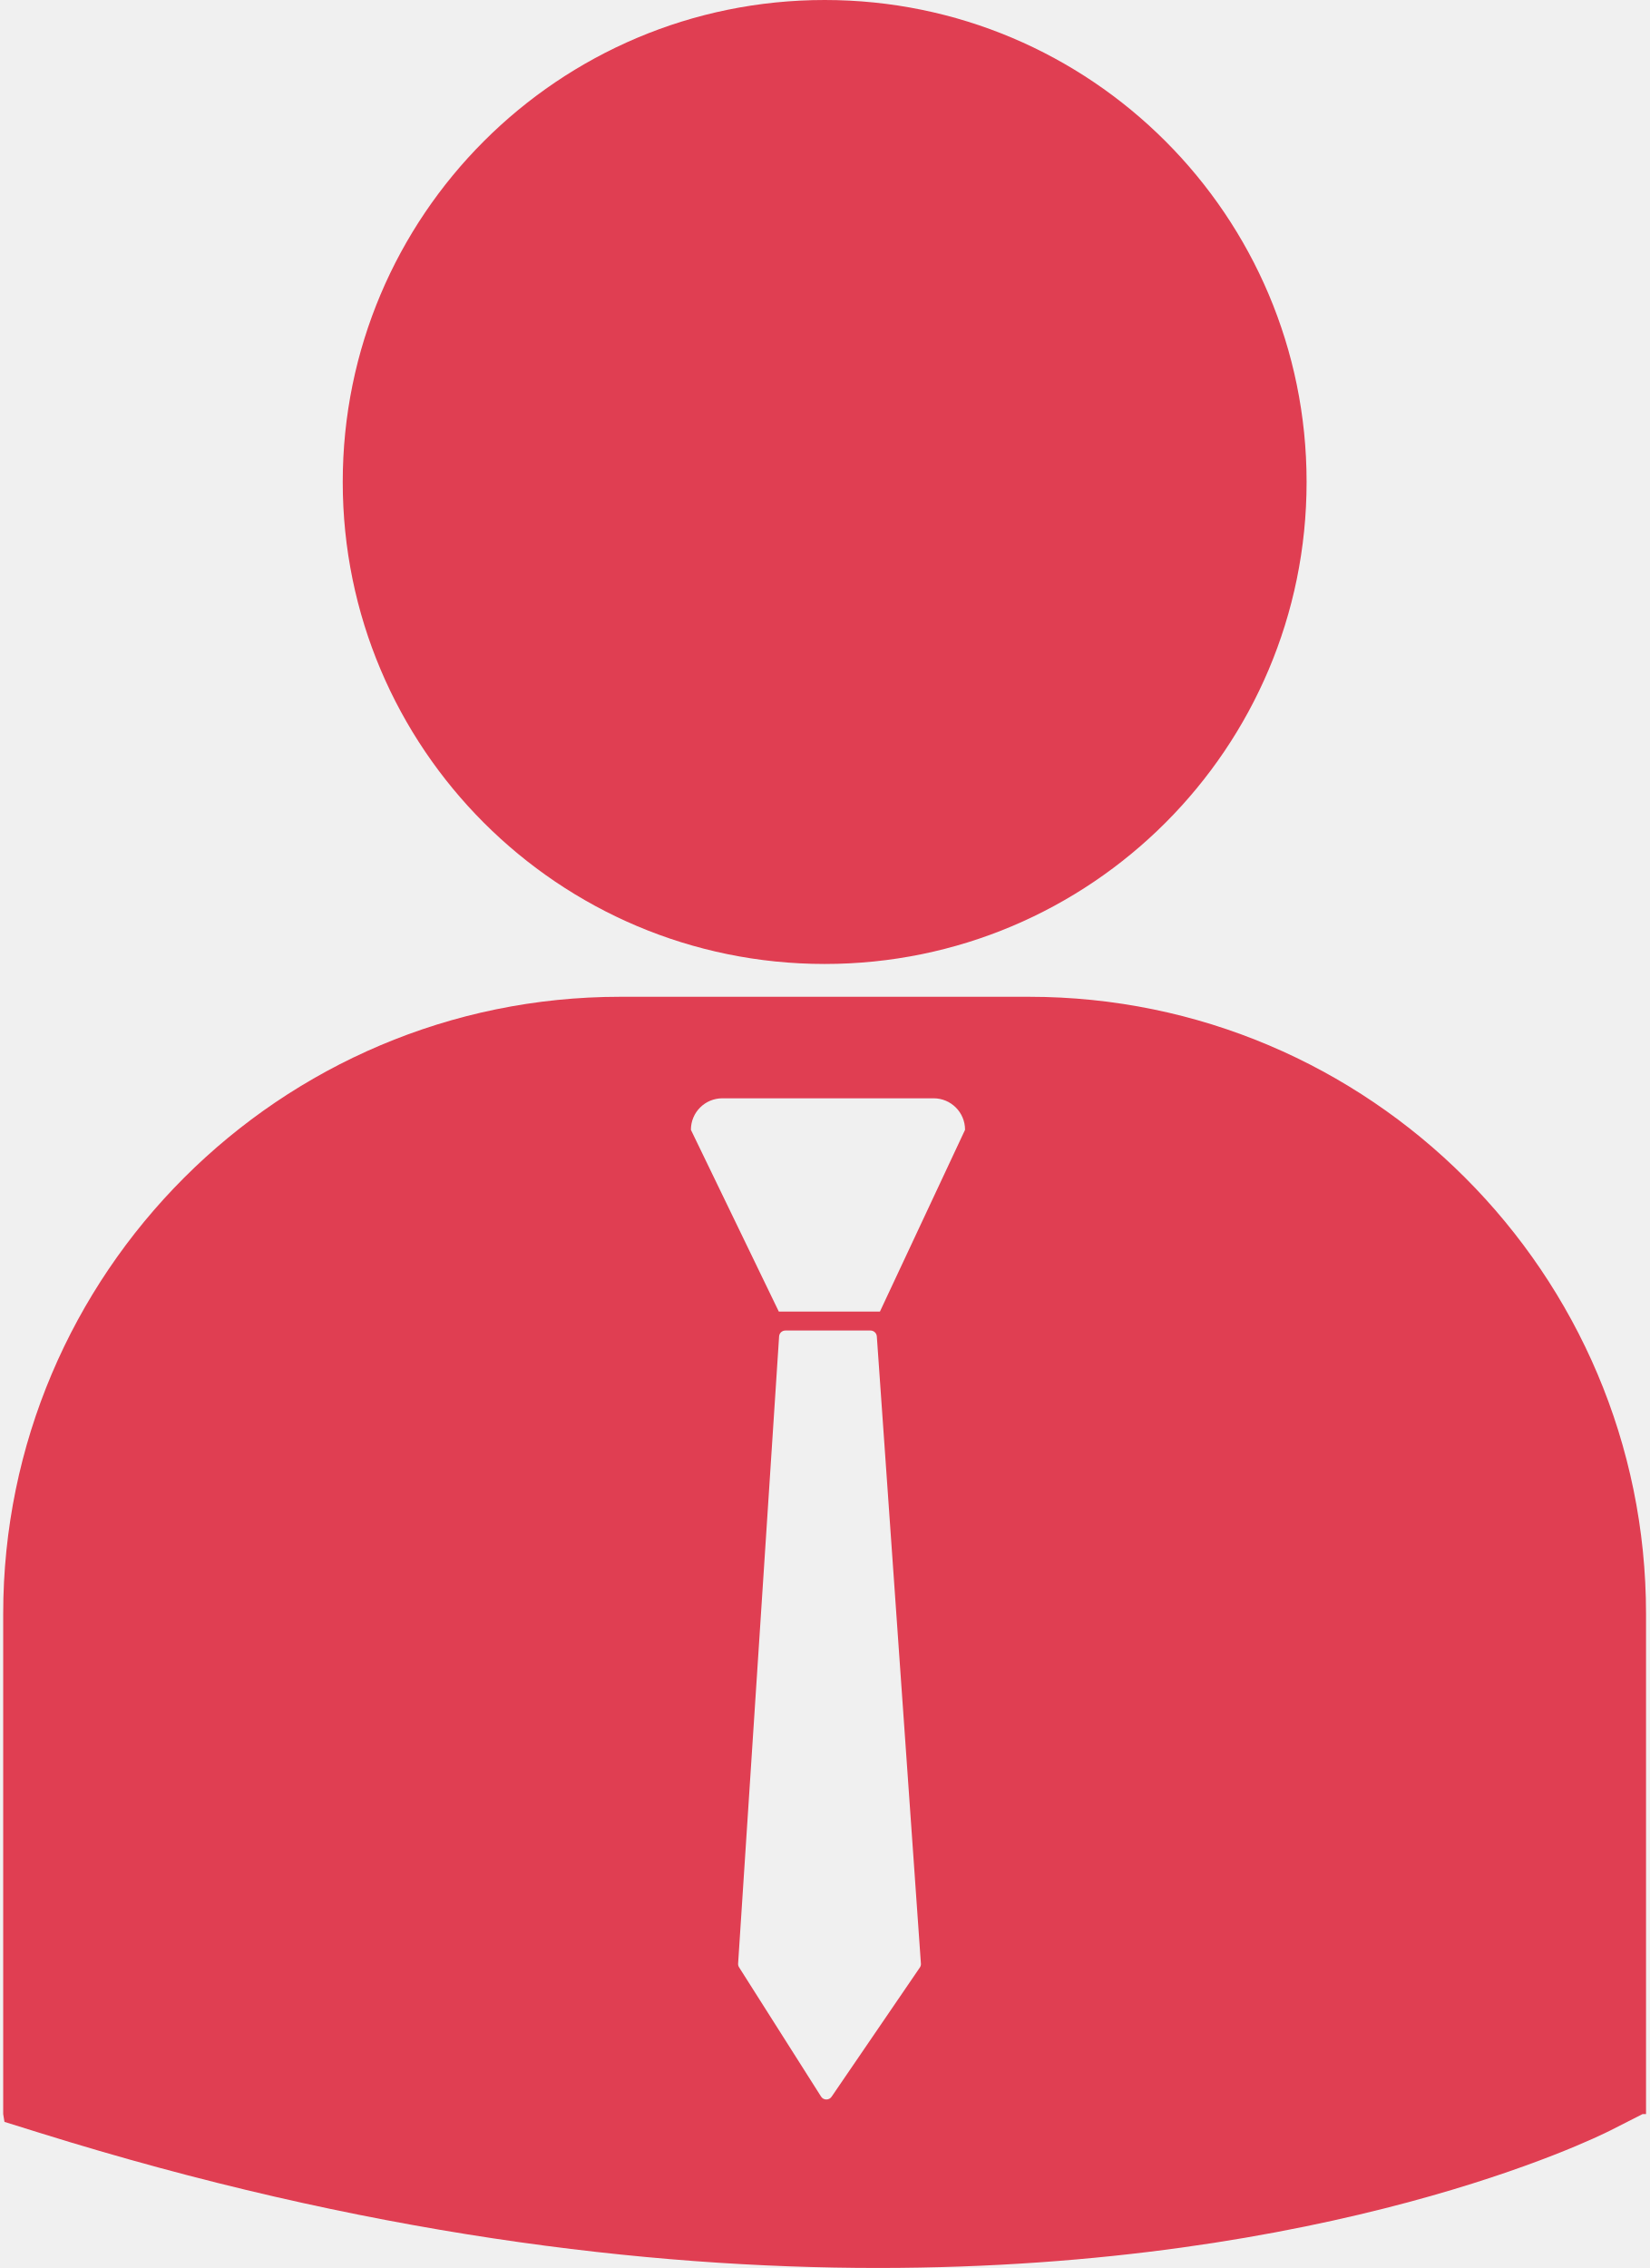
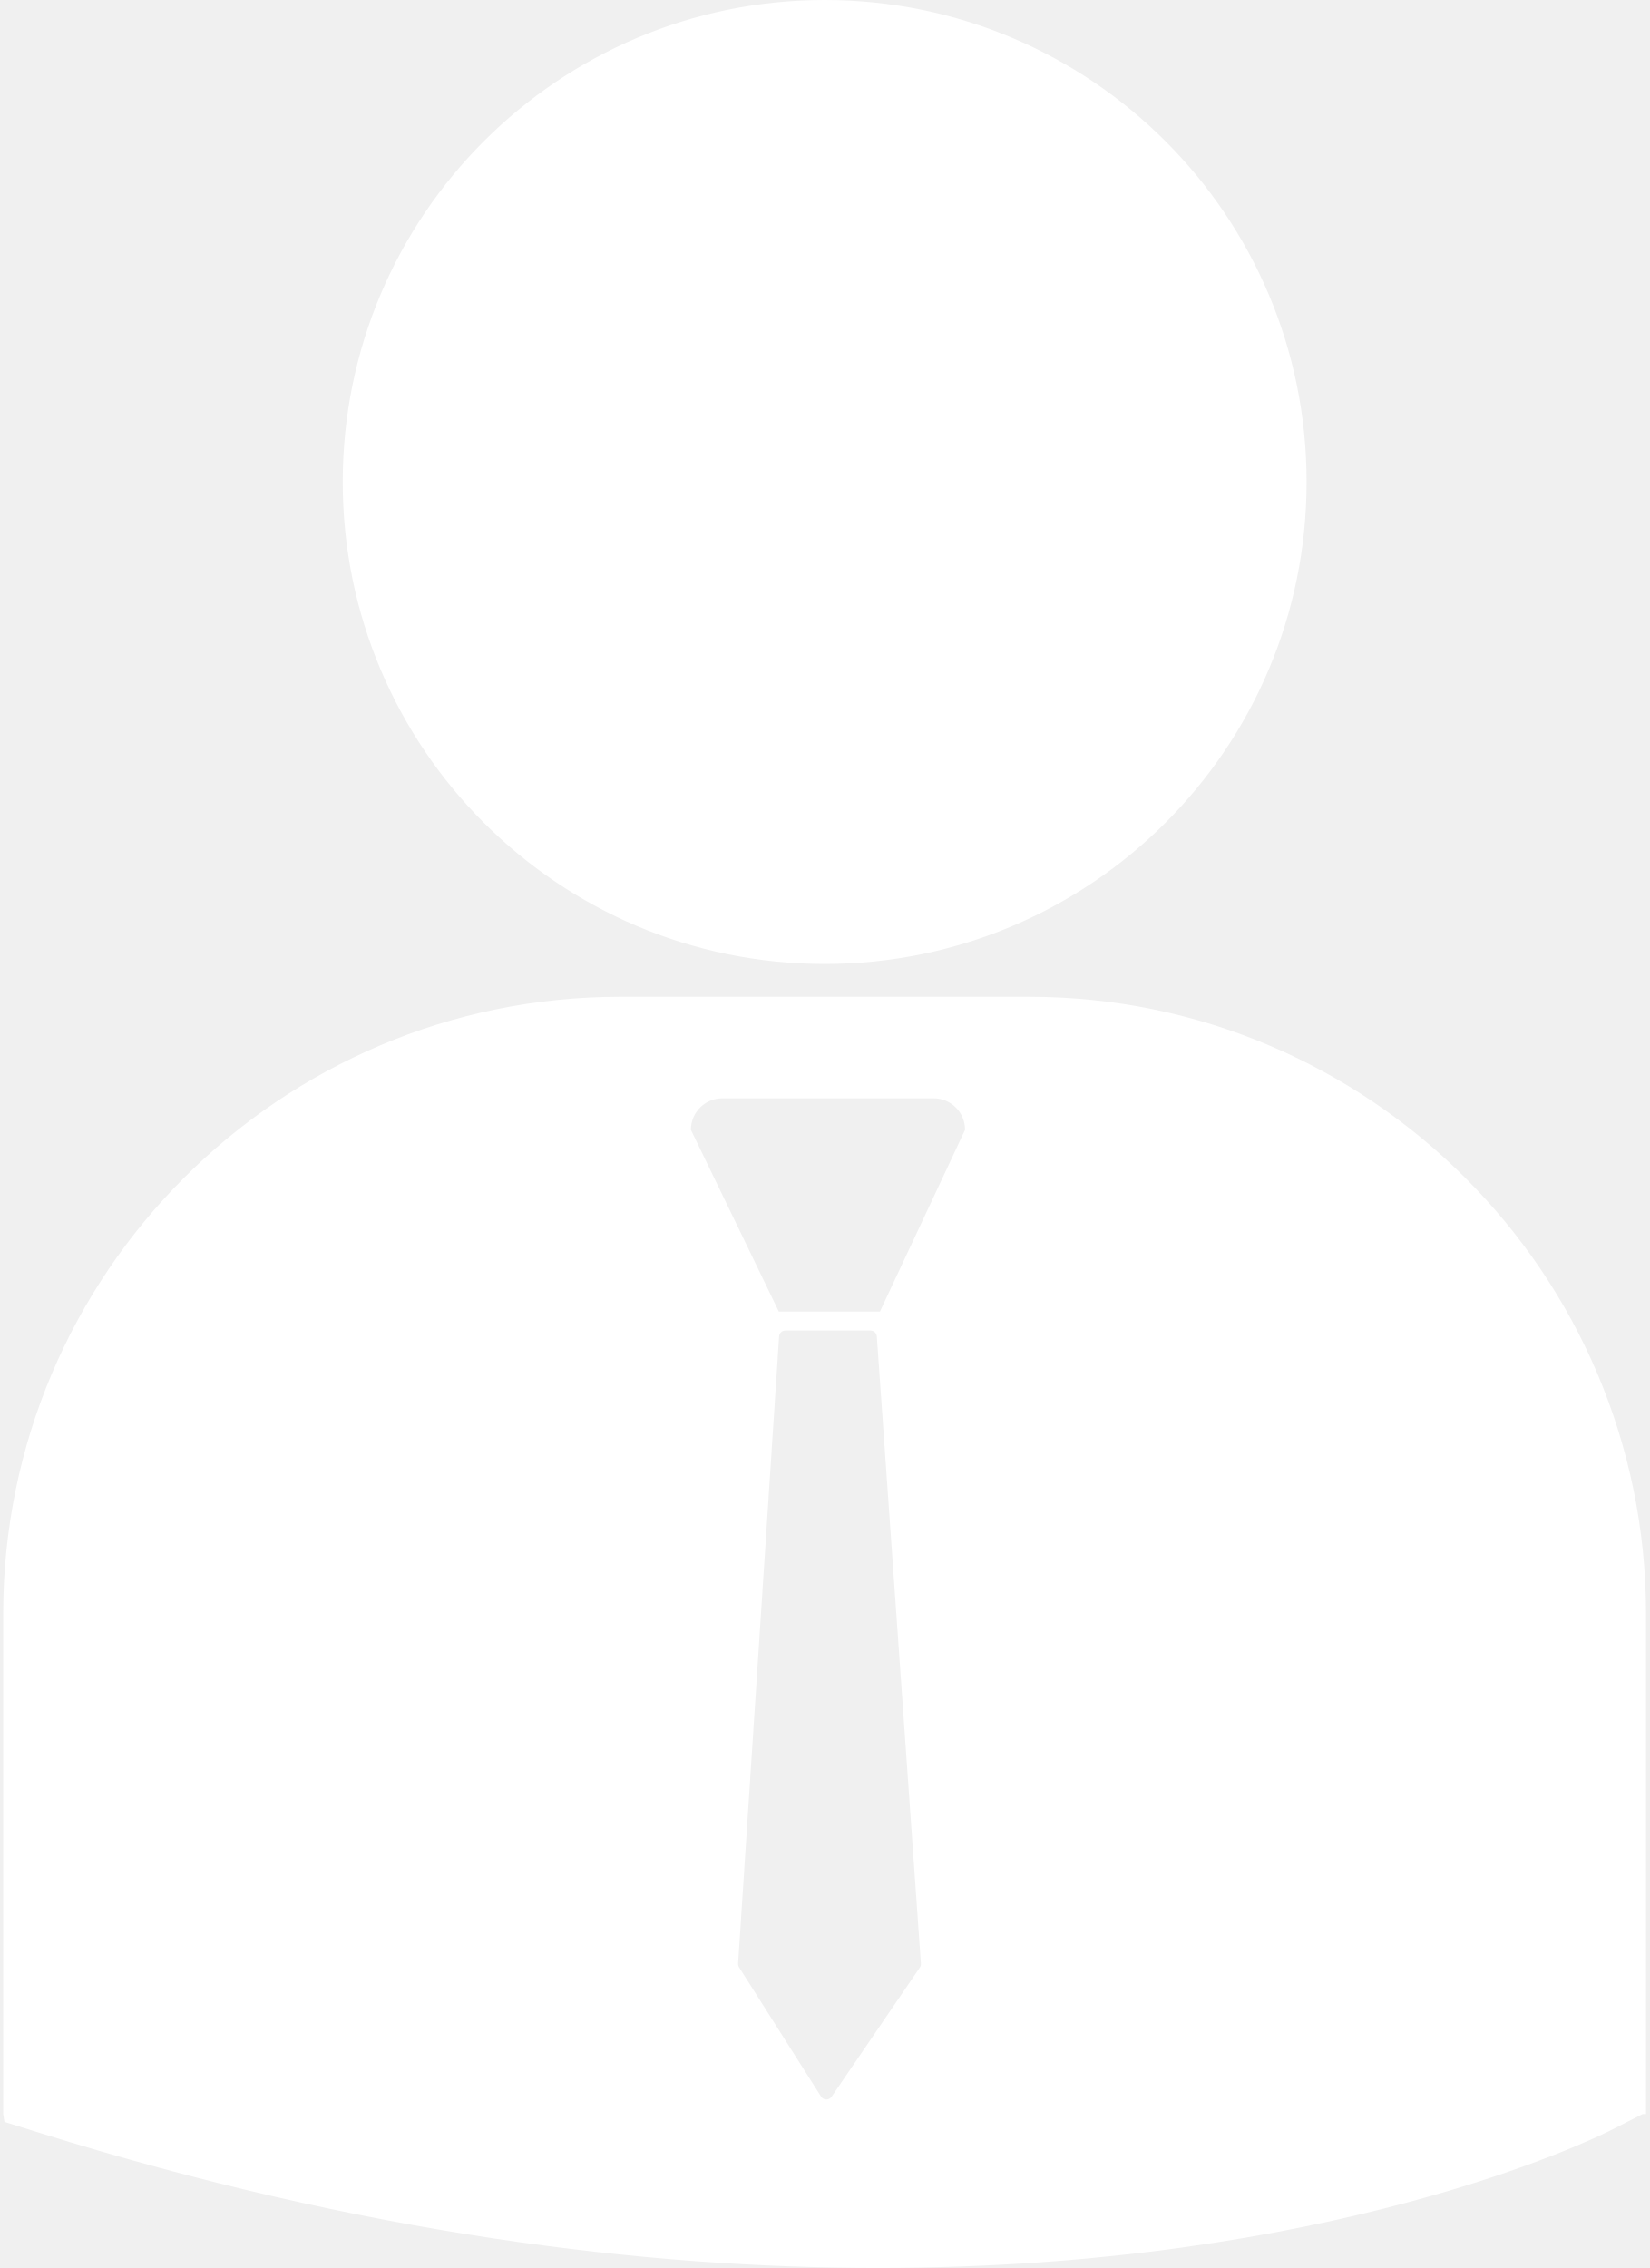
- <svg xmlns="http://www.w3.org/2000/svg" width="48" height="66" viewBox="0 0 48 66" fill="none" version="1.1" id="svg6">
-   <defs id="defs10" />
-   <path d="M24.001 28.052C31.747 28.052 38.027 21.772 38.027 14.026C38.027 6.28 31.747 0 24.001 0C16.255 0 9.975 6.28 9.975 14.026C9.975 21.772 16.255 28.052 24.001 28.052Z" fill="white" id="path2" style="fill:#e03e52;fill-opacity:1" />
-   <path d="M29.95 29.007H18.049C8.149 29.007 0.093 37.062 0.093 46.963V61.52L0.13 61.748L1.134 62.061C10.582 65.013 18.792 65.999 25.55 65.999C38.746 65.999 46.397 62.235 46.871 61.996L47.807 61.52H47.906V46.963C47.907 37.062 39.852 29.007 29.95 29.007ZM26.771 57.256L24.204 61.014C24.169 61.066 24.113 61.096 24.052 61.096C24.051 61.096 24.049 61.096 24.047 61.096C23.987 61.096 23.929 61.064 23.896 61.011L21.511 57.251C21.49 57.219 21.48 57.181 21.482 57.14L22.675 38.889C22.682 38.792 22.761 38.719 22.859 38.719H25.334C25.431 38.719 25.511 38.792 25.519 38.889L26.802 57.138C26.807 57.181 26.794 57.221 26.771 57.256ZM25.61 38.167H22.666L20.108 32.878C20.108 32.37 20.518 31.961 21.026 31.961H27.171C27.677 31.961 28.087 32.37 28.087 32.878L25.61 38.167Z" fill="white" id="path4" style="fill:#e03e52;fill-opacity:1" />
+ <svg xmlns="http://www.w3.org/2000/svg" width="48" height="66" viewBox="0 0 48 66" fill="none">
+   <path d="M24.001 28.052C31.747 28.052 38.027 21.772 38.027 14.026C38.027 6.28 31.747 0 24.001 0C16.255 0 9.975 6.28 9.975 14.026C9.975 21.772 16.255 28.052 24.001 28.052Z" fill="white" />
+   <path d="M29.95 29.007H18.049C8.149 29.007 0.093 37.062 0.093 46.963V61.52L0.13 61.748L1.134 62.061C10.582 65.013 18.792 65.999 25.55 65.999C38.746 65.999 46.397 62.235 46.871 61.996L47.807 61.52H47.906V46.963C47.907 37.062 39.852 29.007 29.95 29.007ZM26.771 57.256L24.204 61.014C24.169 61.066 24.113 61.096 24.052 61.096C24.051 61.096 24.049 61.096 24.047 61.096C23.987 61.096 23.929 61.064 23.896 61.011L21.511 57.251C21.49 57.219 21.48 57.181 21.482 57.14L22.675 38.889C22.682 38.792 22.761 38.719 22.859 38.719H25.334C25.431 38.719 25.511 38.792 25.519 38.889L26.802 57.138C26.807 57.181 26.794 57.221 26.771 57.256ZM25.61 38.167H22.666L20.108 32.878C20.108 32.37 20.518 31.961 21.026 31.961H27.171C27.677 31.961 28.087 32.37 28.087 32.878L25.61 38.167Z" fill="white" />
</svg>
